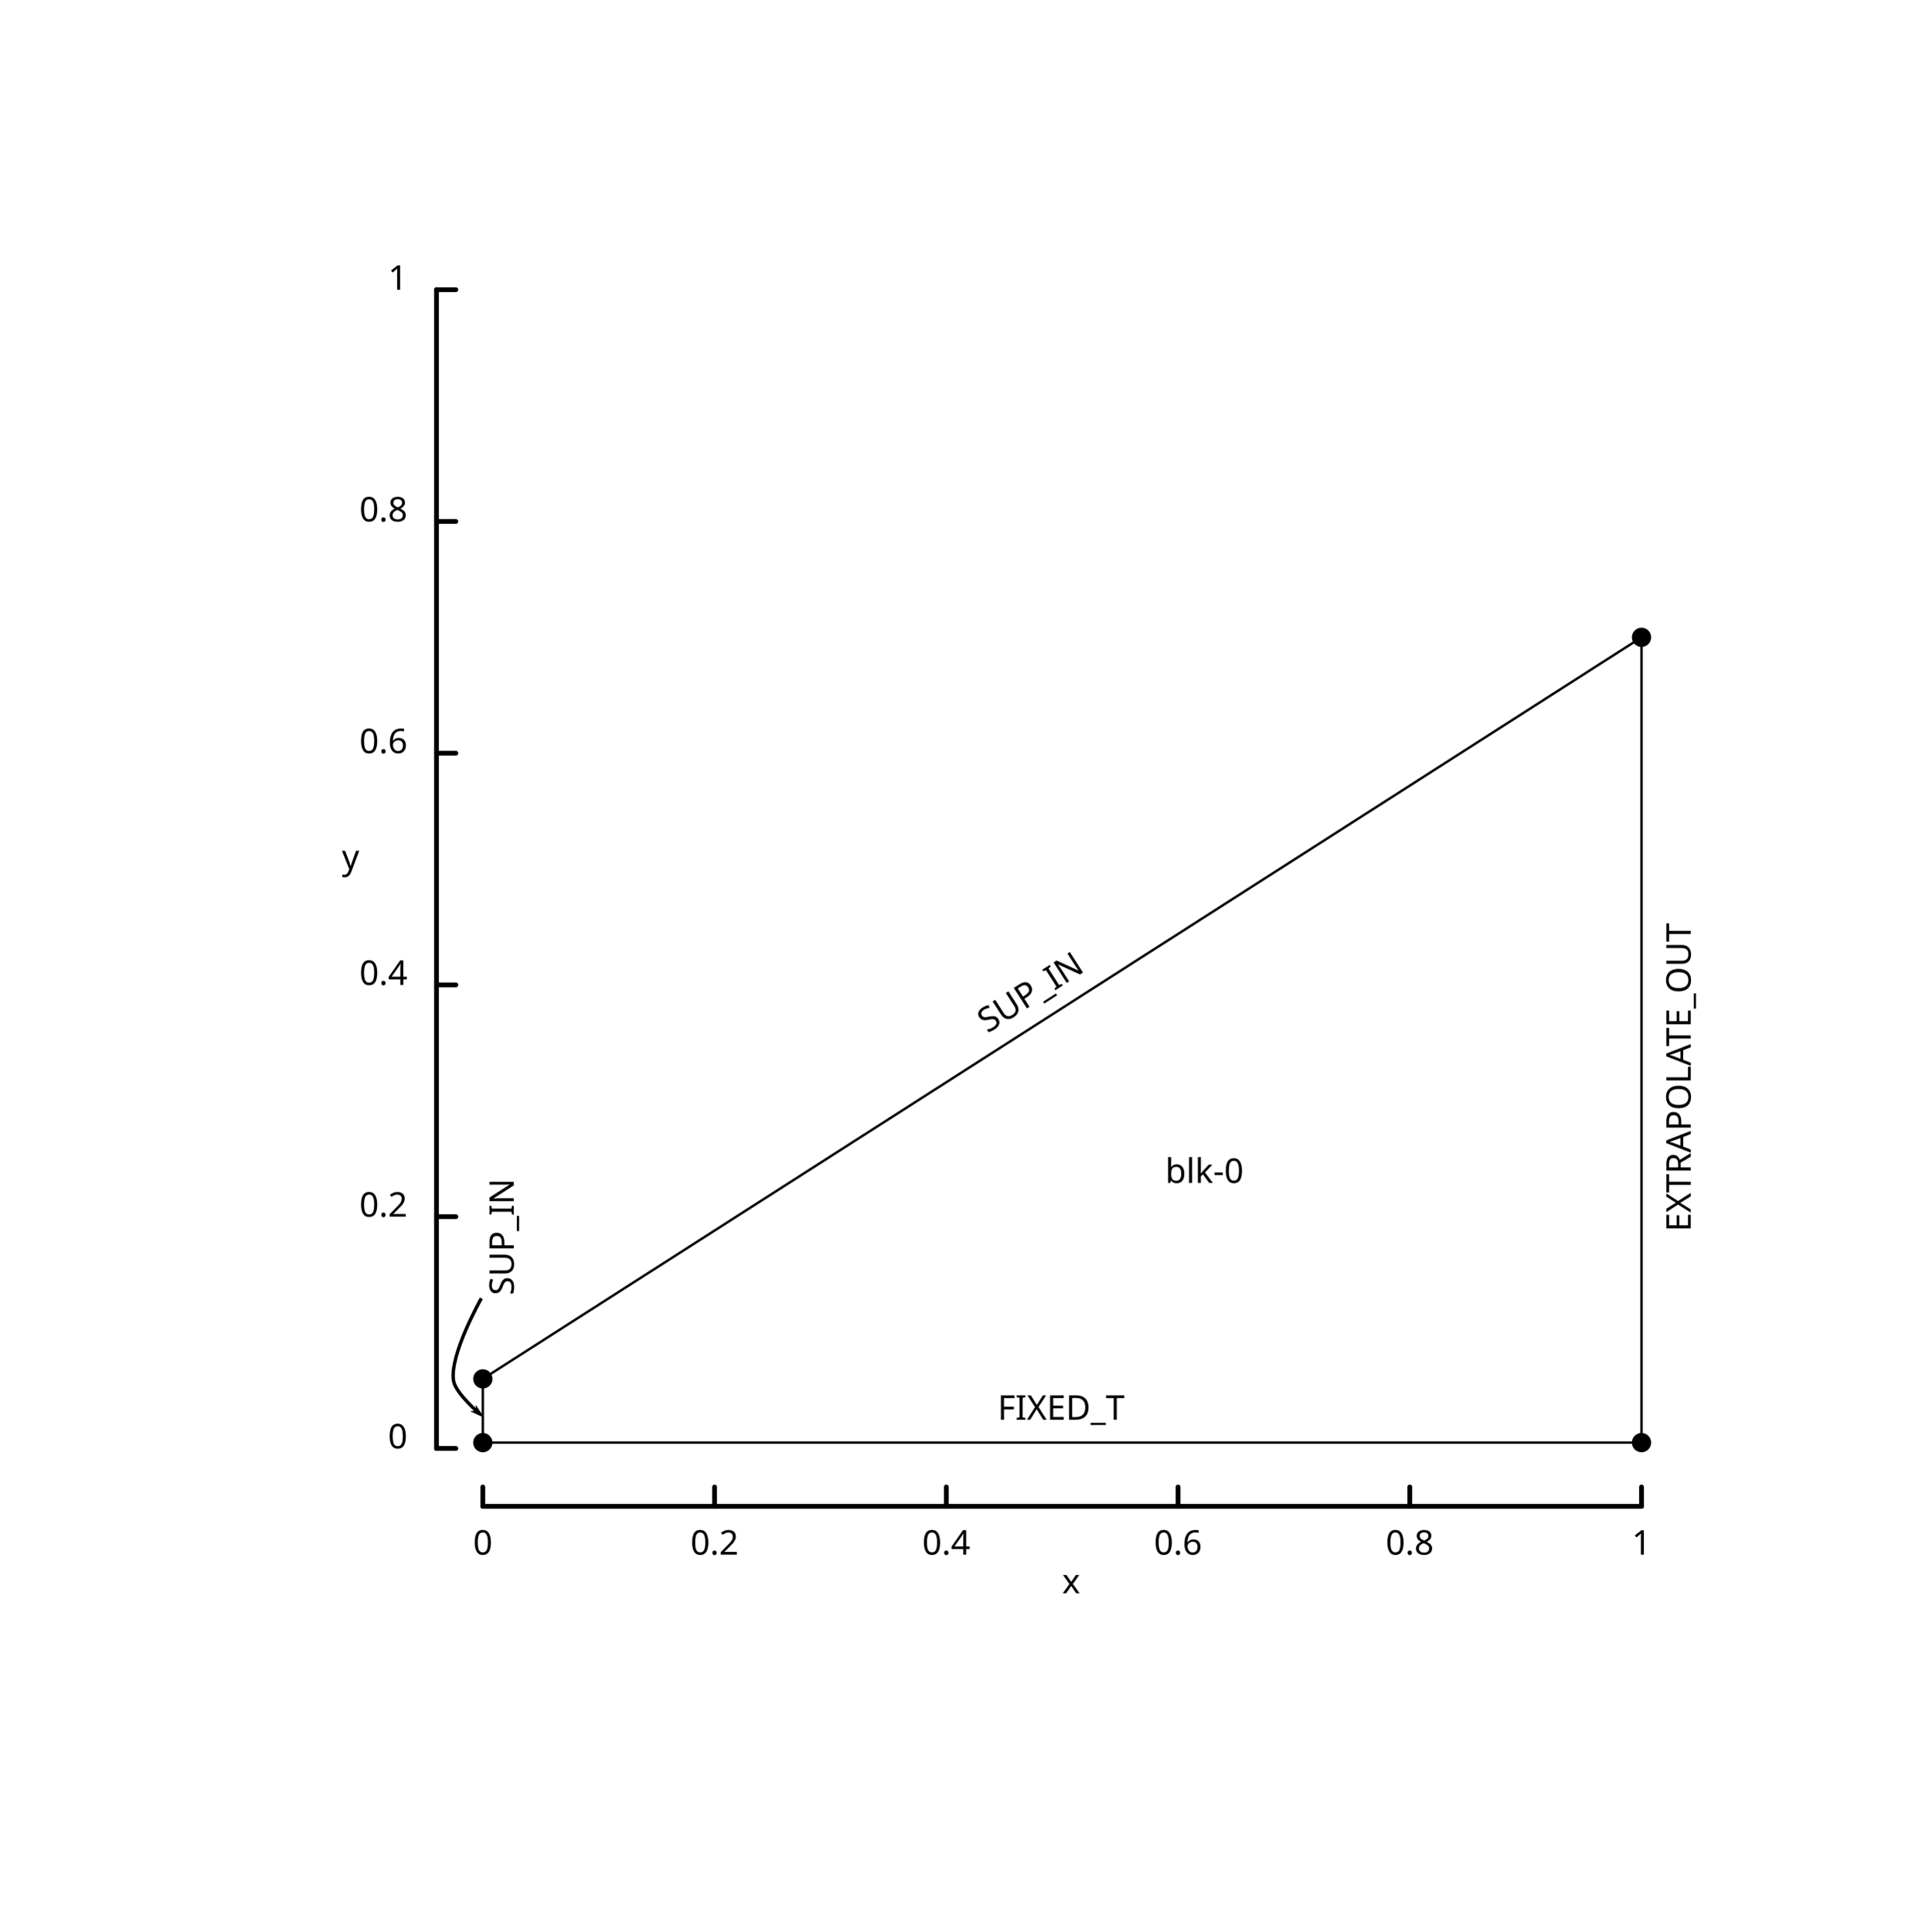
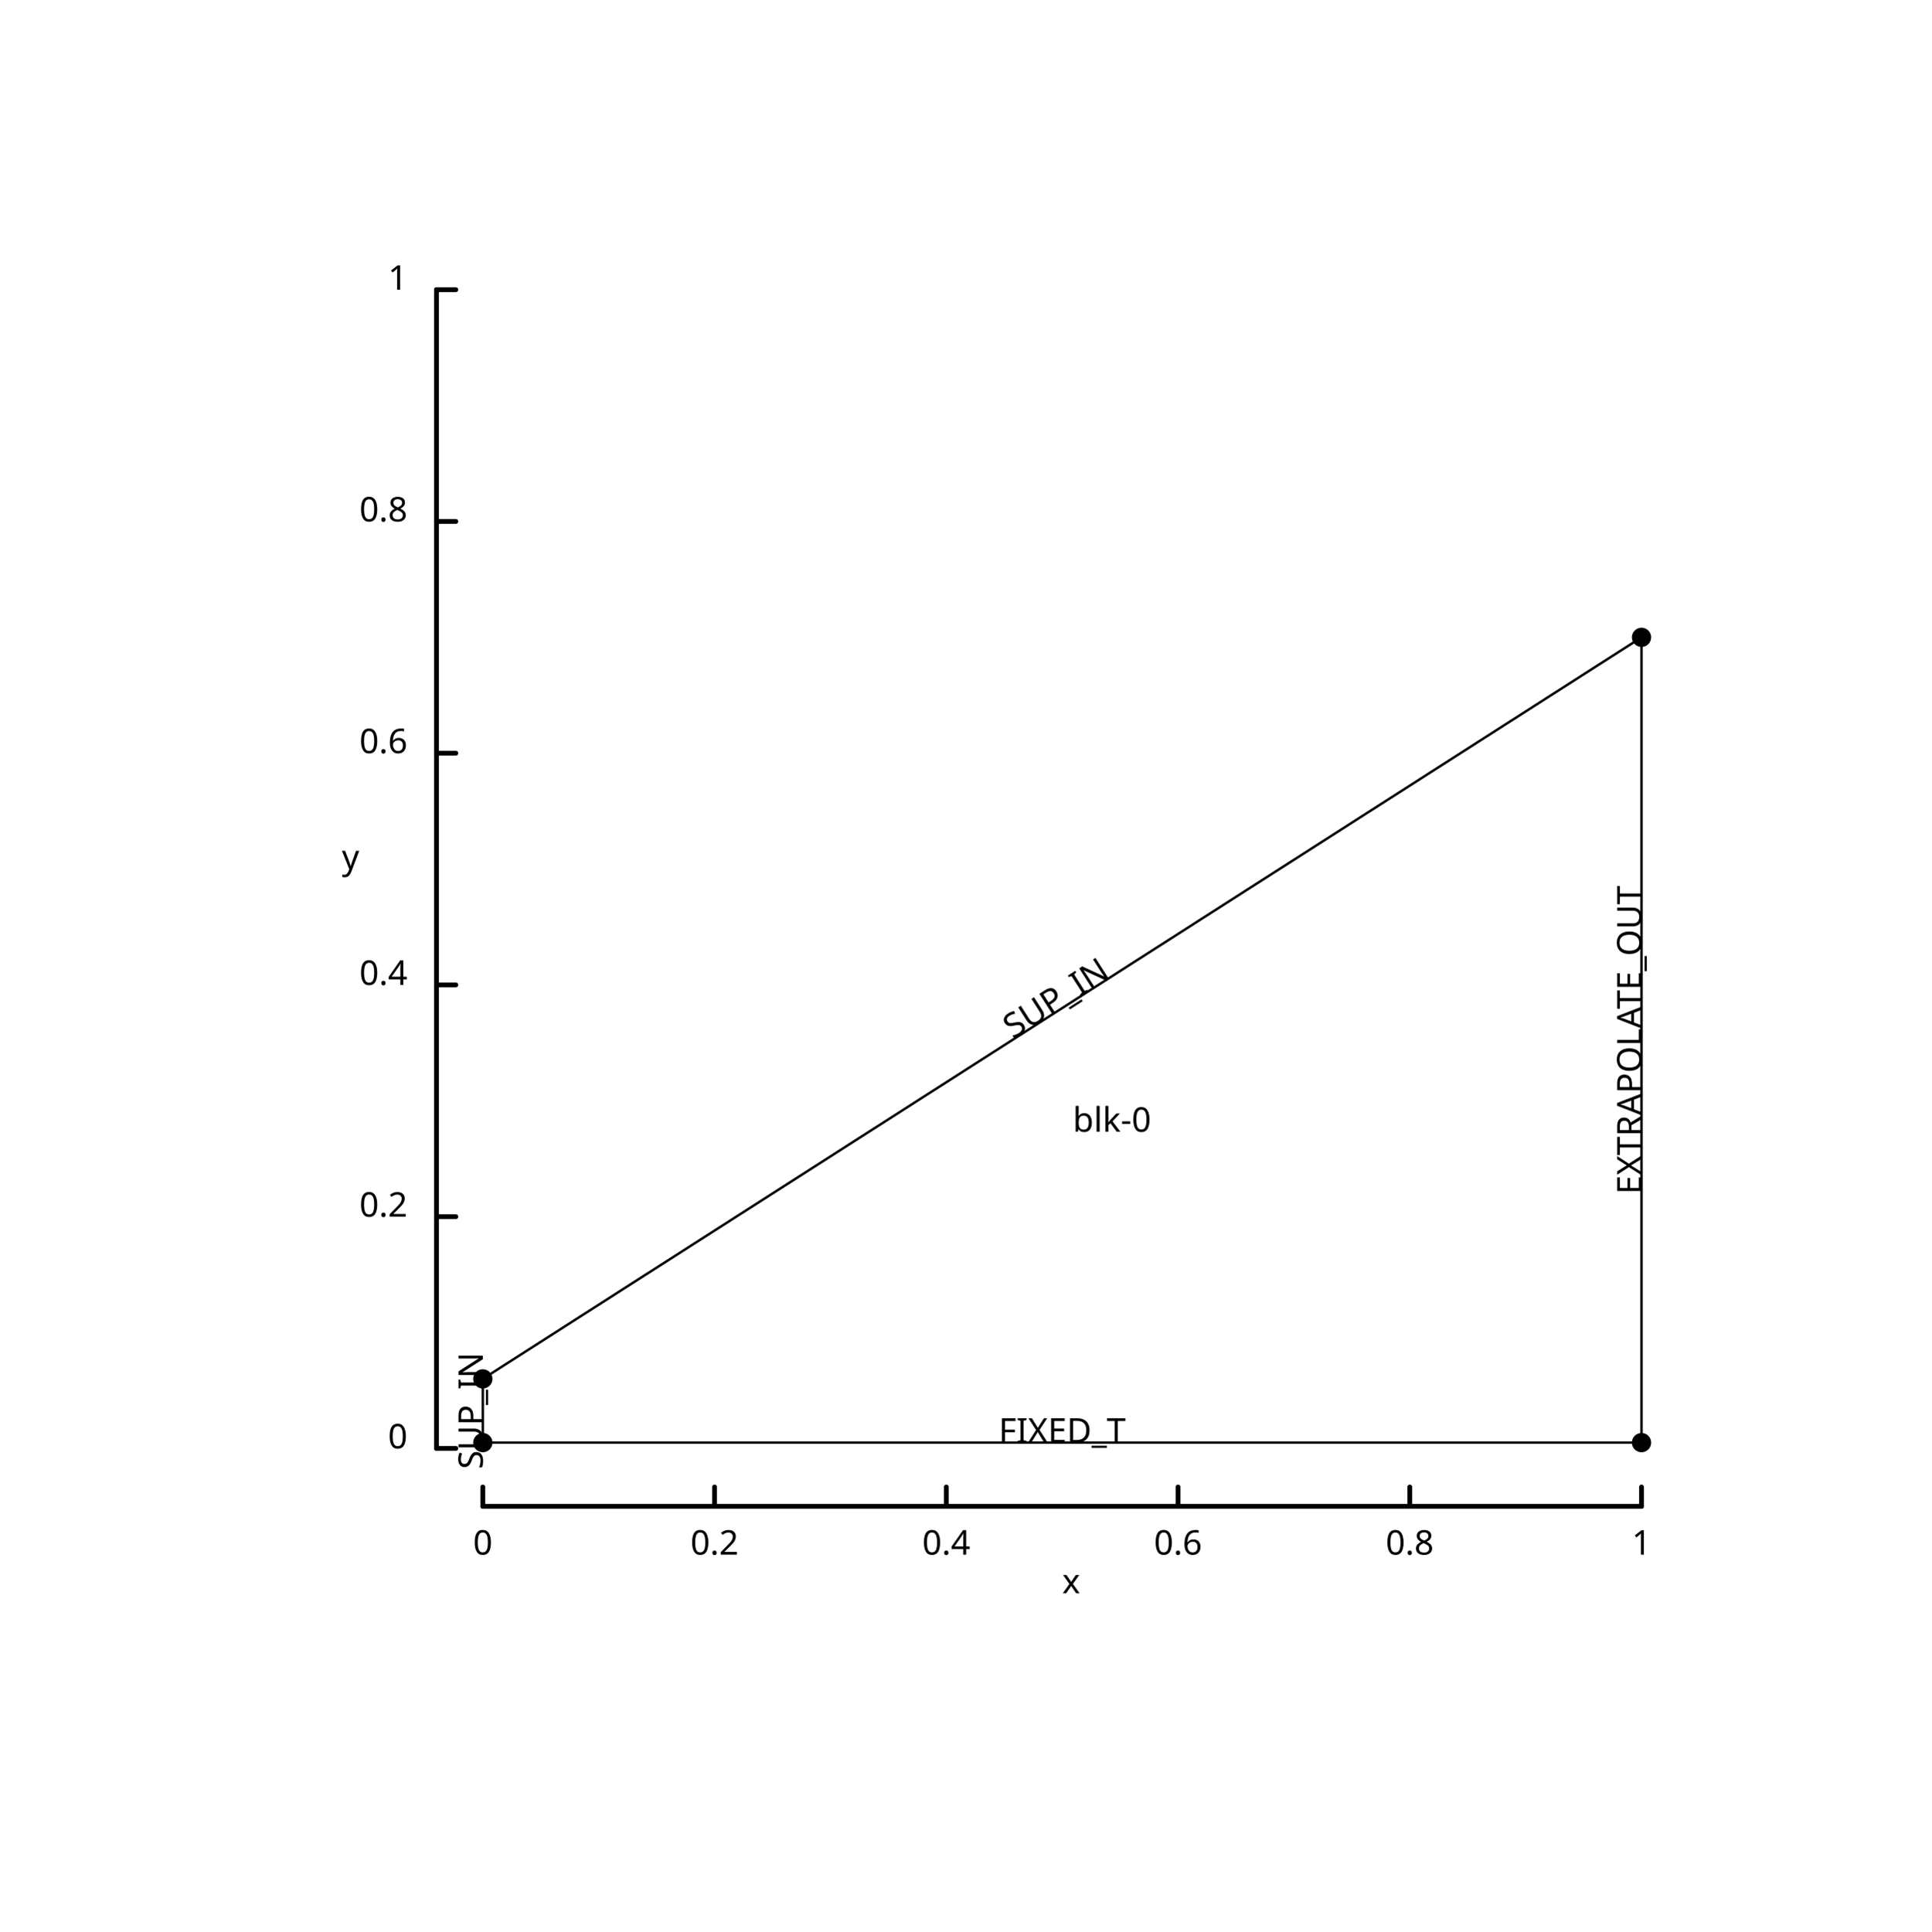
- <svg xmlns="http://www.w3.org/2000/svg" width="566.93" height="566.93" version="1.0" id="svg2">
-   <defs id="defs91">
-     <marker orient="auto" refY="0.0" refX="0.0" id="Arrow1Send" style="overflow:visible;">
-       <path id="path3258" d="M 0.0,0.0 L 5.0,-5.0 L -12.5,0.0 L 5.0,5.0 L 0.0,0.0 z " style="fill-rule:evenodd;stroke:#000000;stroke-width:1.0pt;marker-start:none;" transform="scale(0.2) rotate(180) translate(6,0)" />
-     </marker>
-     <marker orient="auto" refY="0.0" refX="0.0" id="Arrow1Mend" style="overflow:visible;">
-       <path id="path3252" d="M 0.0,0.0 L 5.0,-5.0 L -12.5,0.0 L 5.0,5.0 L 0.0,0.0 z " style="fill-rule:evenodd;stroke:#000000;stroke-width:1.0pt;marker-start:none;" transform="scale(0.4) rotate(180) translate(10,0)" />
-     </marker>
-     <marker orient="auto" refY="0.0" refX="0.0" id="Arrow2Lend" style="overflow:visible;">
-       <path id="path3264" style="font-size:12.0;fill-rule:evenodd;stroke-width:0.625;stroke-linejoin:round;" d="M 8.719,4.034 L -2.207,0.016 L 8.719,-4.002 C 6.973,-1.63 6.983,1.616 8.719,4.034 z " transform="scale(1.1) rotate(180) translate(1,0)" />
-     </marker>
-   </defs>
-   <line x1="141.73" y1="442.20" x2="481.89" y2="442.20" style="stroke:black;stroke-width:1.42;stroke-linecap:round;fill:none" id="line8" />
-   <text x="311.81" y="467.72" style="font-size:10;text-anchor:start;fill:black;stroke:none;font-weight:normal;font-family:sanserif" id="text10">x</text>
-   <line x1="141.73" y1="442.20" x2="141.73" y2="436.54" style="stroke:black;stroke-width:1.42;stroke-linecap:round;fill:none" id="line12" />
-   <text x="141.73" y="456.38" style="font-size:10;text-anchor:middle;fill:black;stroke:none;font-weight:normal;font-family:sanserif" id="text14">0</text>
-   <line x1="209.76" y1="442.20" x2="209.76" y2="436.54" style="stroke:black;stroke-width:1.42;stroke-linecap:round;fill:none" id="line16" />
-   <text x="209.76" y="456.38" style="font-size:10;text-anchor:middle;fill:black;stroke:none;font-weight:normal;font-family:sanserif" id="text18">0.2</text>
-   <line x1="277.80" y1="442.20" x2="277.80" y2="436.54" style="stroke:black;stroke-width:1.42;stroke-linecap:round;fill:none" id="line20" />
-   <text x="277.80" y="456.38" style="font-size:10;text-anchor:middle;fill:black;stroke:none;font-weight:normal;font-family:sanserif" id="text22">0.4</text>
-   <line x1="345.83" y1="442.20" x2="345.83" y2="436.54" style="stroke:black;stroke-width:1.42;stroke-linecap:round;fill:none" id="line24" />
-   <text x="345.83" y="456.38" style="font-size:10;text-anchor:middle;fill:black;stroke:none;font-weight:normal;font-family:sanserif" id="text26">0.6</text>
-   <line x1="413.86" y1="442.20" x2="413.86" y2="436.54" style="stroke:black;stroke-width:1.42;stroke-linecap:round;fill:none" id="line28" />
-   <text x="413.86" y="456.38" style="font-size:10;text-anchor:middle;fill:black;stroke:none;font-weight:normal;font-family:sanserif" id="text30">0.8</text>
-   <line x1="481.89" y1="442.20" x2="481.89" y2="436.54" style="stroke:black;stroke-width:1.42;stroke-linecap:round;fill:none" id="line32" />
-   <text x="481.89" y="456.38" style="font-size:10;text-anchor:middle;fill:black;stroke:none;font-weight:normal;font-family:sanserif" id="text34">1</text>
-   <line x1="128.13" y1="425.20" x2="128.13" y2="85.04" style="stroke:black;stroke-width:1.42;stroke-linecap:round;fill:none" id="line36" />
-   <text x="105.45" y="255.12" style="font-size:10;text-anchor:end;fill:black;stroke:none;font-weight:normal;font-family:sanserif" id="text38">y</text>
-   <line x1="128.13" y1="425.20" x2="133.80" y2="425.20" style="stroke:black;stroke-width:1.42;stroke-linecap:round;fill:none" id="line40" />
-   <text x="119.62" y="425.20" style="font-size:10;text-anchor:end;fill:black;stroke:none;font-weight:normal;font-family:sanserif" id="text42">0</text>
-   <line x1="128.13" y1="357.17" x2="133.80" y2="357.17" style="stroke:black;stroke-width:1.42;stroke-linecap:round;fill:none" id="line44" />
-   <text x="119.62" y="357.17" style="font-size:10;text-anchor:end;fill:black;stroke:none;font-weight:normal;font-family:sanserif" id="text46">0.2</text>
-   <line x1="128.13" y1="289.13" x2="133.80" y2="289.13" style="stroke:black;stroke-width:1.42;stroke-linecap:round;fill:none" id="line48" />
-   <text x="119.62" y="289.13" style="font-size:10;text-anchor:end;fill:black;stroke:none;font-weight:normal;font-family:sanserif" id="text50">0.4</text>
-   <line x1="128.13" y1="221.10" x2="133.80" y2="221.10" style="stroke:black;stroke-width:1.42;stroke-linecap:round;fill:none" id="line52" />
-   <text x="119.62" y="221.10" style="font-size:10;text-anchor:end;fill:black;stroke:none;font-weight:normal;font-family:sanserif" id="text54">0.6</text>
-   <line x1="128.13" y1="153.07" x2="133.80" y2="153.07" style="stroke:black;stroke-width:1.42;stroke-linecap:round;fill:none" id="line56" />
-   <text x="119.62" y="153.07" style="font-size:10;text-anchor:end;fill:black;stroke:none;font-weight:normal;font-family:sanserif" id="text58">0.8</text>
-   <line x1="128.13" y1="85.04" x2="133.80" y2="85.04" style="stroke:black;stroke-width:1.42;stroke-linecap:round;fill:none" id="line60" />
-   <text x="119.62" y="85.04" style="font-size:10;text-anchor:end;fill:black;stroke:none;font-weight:normal;font-family:sanserif" id="text62">1</text>
-   <circle cx="141.73" cy="423.50" r="2.83" style="fill:black" id="circle64" />
-   <circle cx="481.89" cy="423.50" r="2.83" style="fill:black" id="circle66" />
-   <circle cx="481.89" cy="187.09" r="2.83" style="fill:black" id="circle68" />
-   <circle cx="141.73" cy="404.79" r="2.83" style="fill:black" id="circle70" />
-   <text x="353.583" y="347.261" style="font-size:10px;font-weight:normal;text-anchor:middle;fill:#000000;stroke:none;font-family:sanserif" id="text72">blk-0</text>
-   <text x="97.704" y="411.837" transform="matrix(0.8422643,-0.5390648,0.5390648,0.8422643,0,0)" style="font-size:10px;font-weight:normal;text-anchor:middle;fill:#000000;stroke:none;font-family:sanserif" id="text74">SUP_IN</text>
-   <path d="M 141.73,404.79 L 148.54,400.43 L 155.34,396.08 L 162.14,391.73 L 168.94,387.37 L 175.75,383.02 L 182.55,378.66 L 189.35,374.31 L 196.16,369.96 L 202.96,365.60 L 209.76,361.25 L 216.57,356.89 L 223.37,352.54 L 230.17,348.19 L 236.98,343.83 L 243.78,339.48 L 250.58,335.12 L 257.39,330.77 L 264.19,326.42 L 270.99,322.06 L 277.80,317.71 L 284.60,313.35 L 291.40,309.00 L 298.20,304.65 L 305.01,300.29 L 311.81,295.94 L 318.61,291.58 L 325.42,287.23 L 332.22,282.87 L 339.02,278.52 L 345.83,274.17 L 352.63,269.81 L 359.43,265.46 L 366.24,261.10 L 373.04,256.75 L 379.84,252.40 L 386.65,248.04 L 393.45,243.69 L 400.25,239.33 L 407.06,234.98 L 413.86,230.63 L 420.66,226.27 L 427.46,221.92 L 434.27,217.56 L 441.07,213.21 L 447.87,208.86 L 454.68,204.50 L 461.48,200.15 L 468.28,195.79 L 475.09,191.44 L 481.89,187.09" style="stroke:black;stroke-width:0.71;stroke-linecap:round;fill:none" id="path76" />
-   <text x="-316.267" y="496.333" transform="matrix(0,-1,1,0,0,0)" style="font-size:10px;font-weight:normal;text-anchor:middle;fill:#000000;stroke:none;font-family:sanserif" id="text78">EXTRAPOLATE_OUT</text>
-   <path d="M 481.89,423.50 L 481.89,418.77 L 481.89,414.04 L 481.89,409.31 L 481.89,404.58 L 481.89,399.86 L 481.89,395.13 L 481.89,390.40 L 481.89,385.67 L 481.89,380.94 L 481.89,376.21 L 481.89,371.49 L 481.89,366.76 L 481.89,362.03 L 481.89,357.30 L 481.89,352.57 L 481.89,347.85 L 481.89,343.12 L 481.89,338.39 L 481.89,333.66 L 481.89,328.93 L 481.89,324.20 L 481.89,319.48 L 481.89,314.75 L 481.89,310.02 L 481.89,305.29 L 481.89,300.56 L 481.89,295.83 L 481.89,291.11 L 481.89,286.38 L 481.89,281.65 L 481.89,276.92 L 481.89,272.19 L 481.89,267.47 L 481.89,262.74 L 481.89,258.01 L 481.89,253.28 L 481.89,248.55 L 481.89,243.82 L 481.89,239.10 L 481.89,234.37 L 481.89,229.64 L 481.89,224.91 L 481.89,220.18 L 481.89,215.46 L 481.89,210.73 L 481.89,206.00 L 481.89,201.27 L 481.89,196.54 L 481.89,191.81 L 481.89,187.09" style="stroke:black;stroke-width:0.71;stroke-linecap:round;fill:none" id="path80" />
-   <text x="311.509" y="416.777" style="font-size:10px;font-weight:normal;text-anchor:middle;fill:#000000;stroke:none;font-family:sanserif" id="text82">FIXED_T</text>
-   <path d="M 141.73,423.50 L 148.54,423.50 L 155.34,423.50 L 162.14,423.50 L 168.94,423.50 L 175.75,423.50 L 182.55,423.50 L 189.35,423.50 L 196.16,423.50 L 202.96,423.50 L 209.76,423.50 L 216.57,423.50 L 223.37,423.50 L 230.17,423.50 L 236.98,423.50 L 243.78,423.50 L 250.58,423.50 L 257.39,423.50 L 264.19,423.50 L 270.99,423.50 L 277.80,423.50 L 284.60,423.50 L 291.40,423.50 L 298.20,423.50 L 305.01,423.50 L 311.81,423.50 L 318.61,423.50 L 325.42,423.50 L 332.22,423.50 L 339.02,423.50 L 345.83,423.50 L 352.63,423.50 L 359.43,423.50 L 366.24,423.50 L 373.04,423.50 L 379.84,423.50 L 386.65,423.50 L 393.45,423.50 L 400.25,423.50 L 407.06,423.50 L 413.86,423.50 L 420.66,423.50 L 427.46,423.50 L 434.27,423.50 L 441.07,423.50 L 447.87,423.50 L 454.68,423.50 L 461.48,423.50 L 468.28,423.50 L 475.09,423.50 L 481.89,423.50" style="stroke:black;stroke-width:0.71;stroke-linecap:round;fill:none" id="path84" />
-   <text x="-363.101" y="150.829" transform="matrix(0,-1,1,0,0,0)" style="font-size:10px;font-weight:normal;text-anchor:middle;fill:#000000;stroke:none;font-family:sanserif" id="text86">SUP_IN</text>
-   <path d="M 141.73,423.50 L 141.73,423.12 L 141.73,422.75 L 141.73,422.37 L 141.73,422.00 L 141.73,421.63 L 141.73,421.25 L 141.73,420.88 L 141.73,420.50 L 141.73,420.13 L 141.73,419.75 L 141.73,419.38 L 141.73,419.01 L 141.73,418.63 L 141.73,418.26 L 141.73,417.88 L 141.73,417.51 L 141.73,417.14 L 141.73,416.76 L 141.73,416.39 L 141.73,416.01 L 141.73,415.64 L 141.73,415.26 L 141.73,414.89 L 141.73,414.52 L 141.73,414.14 L 141.73,413.77 L 141.73,413.39 L 141.73,413.02 L 141.73,412.65 L 141.73,412.27 L 141.73,411.90 L 141.73,411.52 L 141.73,411.15 L 141.73,410.77 L 141.73,410.40 L 141.73,410.03 L 141.73,409.65 L 141.73,409.28 L 141.73,408.90 L 141.73,408.53 L 141.73,408.15 L 141.73,407.78 L 141.73,407.41 L 141.73,407.03 L 141.73,406.66 L 141.73,406.28 L 141.73,405.91 L 141.73,405.54 L 141.73,405.16 L 141.73,404.79" style="stroke:black;stroke-width:0.71;stroke-linecap:round;fill:none" id="path88" />
-   <path style="fill:none;fill-rule:evenodd;stroke:#000000;stroke-width:1;stroke-linecap:butt;stroke-linejoin:miter;stroke-opacity:1;marker-end:url(#Arrow1Send);stroke-miterlimit:4;stroke-dasharray:none" d="M 141.298,381.14 C 141.298,381.14 131.816,397.856 133.149,405.423 C 133.789,409.055 140.809,415.039 140.809,415.039" id="path2468" />
+ <svg width="566.93" height="566.93" version="1.0">
+   <line x1="141.73" y1="442.20" x2="481.89" y2="442.20" style="stroke:black;stroke-width:1.42;stroke-linecap:round;fill:none" />
+   <text x="311.81" y="467.72" style="font-size:10;text-anchor:start;fill:black;stroke:none;font-weight:normal;font-family:sanserif">x</text>
+   <line x1="141.73" y1="442.20" x2="141.73" y2="436.54" style="stroke:black;stroke-width:1.42;stroke-linecap:round;fill:none" />
+   <text x="141.73" y="456.38" style="font-size:10;text-anchor:middle;fill:black;stroke:none;font-weight:normal;font-family:sanserif">0</text>
+   <line x1="209.76" y1="442.20" x2="209.76" y2="436.54" style="stroke:black;stroke-width:1.42;stroke-linecap:round;fill:none" />
+   <text x="209.76" y="456.38" style="font-size:10;text-anchor:middle;fill:black;stroke:none;font-weight:normal;font-family:sanserif">0.2</text>
+   <line x1="277.80" y1="442.20" x2="277.80" y2="436.54" style="stroke:black;stroke-width:1.42;stroke-linecap:round;fill:none" />
+   <text x="277.80" y="456.38" style="font-size:10;text-anchor:middle;fill:black;stroke:none;font-weight:normal;font-family:sanserif">0.4</text>
+   <line x1="345.83" y1="442.20" x2="345.83" y2="436.54" style="stroke:black;stroke-width:1.42;stroke-linecap:round;fill:none" />
+   <text x="345.83" y="456.38" style="font-size:10;text-anchor:middle;fill:black;stroke:none;font-weight:normal;font-family:sanserif">0.6</text>
+   <line x1="413.86" y1="442.20" x2="413.86" y2="436.54" style="stroke:black;stroke-width:1.42;stroke-linecap:round;fill:none" />
+   <text x="413.86" y="456.38" style="font-size:10;text-anchor:middle;fill:black;stroke:none;font-weight:normal;font-family:sanserif">0.8</text>
+   <line x1="481.89" y1="442.20" x2="481.89" y2="436.54" style="stroke:black;stroke-width:1.42;stroke-linecap:round;fill:none" />
+   <text x="481.89" y="456.38" style="font-size:10;text-anchor:middle;fill:black;stroke:none;font-weight:normal;font-family:sanserif">1</text>
+   <line x1="128.13" y1="425.20" x2="128.13" y2="85.04" style="stroke:black;stroke-width:1.42;stroke-linecap:round;fill:none" />
+   <text x="105.45" y="255.12" style="font-size:10;text-anchor:end;fill:black;stroke:none;font-weight:normal;font-family:sanserif">y</text>
+   <line x1="128.13" y1="425.20" x2="133.80" y2="425.20" style="stroke:black;stroke-width:1.42;stroke-linecap:round;fill:none" />
+   <text x="119.62" y="425.20" style="font-size:10;text-anchor:end;fill:black;stroke:none;font-weight:normal;font-family:sanserif">0</text>
+   <line x1="128.13" y1="357.17" x2="133.80" y2="357.17" style="stroke:black;stroke-width:1.42;stroke-linecap:round;fill:none" />
+   <text x="119.62" y="357.17" style="font-size:10;text-anchor:end;fill:black;stroke:none;font-weight:normal;font-family:sanserif">0.2</text>
+   <line x1="128.13" y1="289.13" x2="133.80" y2="289.13" style="stroke:black;stroke-width:1.42;stroke-linecap:round;fill:none" />
+   <text x="119.62" y="289.13" style="font-size:10;text-anchor:end;fill:black;stroke:none;font-weight:normal;font-family:sanserif">0.4</text>
+   <line x1="128.13" y1="221.10" x2="133.80" y2="221.10" style="stroke:black;stroke-width:1.42;stroke-linecap:round;fill:none" />
+   <text x="119.62" y="221.10" style="font-size:10;text-anchor:end;fill:black;stroke:none;font-weight:normal;font-family:sanserif">0.6</text>
+   <line x1="128.13" y1="153.07" x2="133.80" y2="153.07" style="stroke:black;stroke-width:1.42;stroke-linecap:round;fill:none" />
+   <text x="119.62" y="153.07" style="font-size:10;text-anchor:end;fill:black;stroke:none;font-weight:normal;font-family:sanserif">0.8</text>
+   <line x1="128.13" y1="85.04" x2="133.80" y2="85.04" style="stroke:black;stroke-width:1.42;stroke-linecap:round;fill:none" />
+   <text x="119.62" y="85.04" style="font-size:10;text-anchor:end;fill:black;stroke:none;font-weight:normal;font-family:sanserif">1</text>
+   <circle cx="141.73" cy="423.50" r="2.83" style="fill:black" />
+   <circle cx="481.89" cy="423.50" r="2.83" style="fill:black" />
+   <circle cx="481.89" cy="187.09" r="2.83" style="fill:black" />
+   <circle cx="141.73" cy="404.79" r="2.83" style="fill:black" />
+   <text x="326.43" y="332.24" style="font-size:10;text-anchor:middle;fill:black;stroke:none;font-weight:normal;font-family:sanserif">blk-0</text>
+   <text x="311.81" y="295.94" transform="rotate(-32.62,311.81,295.94)" style="font-size:10;text-anchor:middle;fill:black;stroke:none;font-weight:normal;font-family:sanserif">SUP_IN</text>
+   <path d="M 141.73,404.79 L 148.54,400.43 L 155.34,396.08 L 162.14,391.73 L 168.94,387.37 L 175.75,383.02 L 182.55,378.66 L 189.35,374.31 L 196.16,369.96 L 202.96,365.60 L 209.76,361.25 L 216.57,356.89 L 223.37,352.54 L 230.17,348.19 L 236.98,343.83 L 243.78,339.48 L 250.58,335.12 L 257.39,330.77 L 264.19,326.42 L 270.99,322.06 L 277.80,317.71 L 284.60,313.35 L 291.40,309.00 L 298.20,304.65 L 305.01,300.29 L 311.81,295.94 L 318.61,291.58 L 325.42,287.23 L 332.22,282.87 L 339.02,278.52 L 345.83,274.17 L 352.63,269.81 L 359.43,265.46 L 366.24,261.10 L 373.04,256.75 L 379.84,252.40 L 386.65,248.04 L 393.45,243.69 L 400.25,239.33 L 407.06,234.98 L 413.86,230.63 L 420.66,226.27 L 427.46,221.92 L 434.27,217.56 L 441.07,213.21 L 447.87,208.86 L 454.68,204.50 L 461.48,200.15 L 468.28,195.79 L 475.09,191.44 L 481.89,187.09" style="stroke:black;stroke-width:0.71;stroke-linecap:round;fill:none" />
+   <text x="481.89" y="305.29" transform="rotate(-90.00,481.89,305.29)" style="font-size:10;text-anchor:middle;fill:black;stroke:none;font-weight:normal;font-family:sanserif">EXTRAPOLATE_OUT</text>
+   <path d="M 481.89,423.50 L 481.89,418.77 L 481.89,414.04 L 481.89,409.31 L 481.89,404.58 L 481.89,399.86 L 481.89,395.13 L 481.89,390.40 L 481.89,385.67 L 481.89,380.94 L 481.89,376.21 L 481.89,371.49 L 481.89,366.76 L 481.89,362.03 L 481.89,357.30 L 481.89,352.57 L 481.89,347.85 L 481.89,343.12 L 481.89,338.39 L 481.89,333.66 L 481.89,328.93 L 481.89,324.20 L 481.89,319.48 L 481.89,314.75 L 481.89,310.02 L 481.89,305.29 L 481.89,300.56 L 481.89,295.83 L 481.89,291.11 L 481.89,286.38 L 481.89,281.65 L 481.89,276.92 L 481.89,272.19 L 481.89,267.47 L 481.89,262.74 L 481.89,258.01 L 481.89,253.28 L 481.89,248.55 L 481.89,243.82 L 481.89,239.10 L 481.89,234.37 L 481.89,229.64 L 481.89,224.91 L 481.89,220.18 L 481.89,215.46 L 481.89,210.73 L 481.89,206.00 L 481.89,201.27 L 481.89,196.54 L 481.89,191.81 L 481.89,187.09" style="stroke:black;stroke-width:0.71;stroke-linecap:round;fill:none" />
+   <text x="311.81" y="423.50" transform="rotate(0.00,311.81,423.50)" style="font-size:10;text-anchor:middle;fill:black;stroke:none;font-weight:normal;font-family:sanserif">FIXED_T</text>
+   <path d="M 141.73,423.50 L 148.54,423.50 L 155.34,423.50 L 162.14,423.50 L 168.94,423.50 L 175.75,423.50 L 182.55,423.50 L 189.35,423.50 L 196.16,423.50 L 202.96,423.50 L 209.76,423.50 L 216.57,423.50 L 223.37,423.50 L 230.17,423.50 L 236.98,423.50 L 243.78,423.50 L 250.58,423.50 L 257.39,423.50 L 264.19,423.50 L 270.99,423.50 L 277.80,423.50 L 284.60,423.50 L 291.40,423.50 L 298.20,423.50 L 305.01,423.50 L 311.81,423.50 L 318.61,423.50 L 325.42,423.50 L 332.22,423.50 L 339.02,423.50 L 345.83,423.50 L 352.63,423.50 L 359.43,423.50 L 366.24,423.50 L 373.04,423.50 L 379.84,423.50 L 386.65,423.50 L 393.45,423.50 L 400.25,423.50 L 407.06,423.50 L 413.86,423.50 L 420.66,423.50 L 427.46,423.50 L 434.27,423.50 L 441.07,423.50 L 447.87,423.50 L 454.68,423.50 L 461.48,423.50 L 468.28,423.50 L 475.09,423.50 L 481.89,423.50" style="stroke:black;stroke-width:0.71;stroke-linecap:round;fill:none" />
+   <text x="141.73" y="414.14" transform="rotate(-90.00,141.73,414.14)" style="font-size:10;text-anchor:middle;fill:black;stroke:none;font-weight:normal;font-family:sanserif">SUP_IN</text>
+   <path d="M 141.73,423.50 L 141.73,423.12 L 141.73,422.75 L 141.73,422.37 L 141.73,422.00 L 141.73,421.63 L 141.73,421.25 L 141.73,420.88 L 141.73,420.50 L 141.73,420.13 L 141.73,419.75 L 141.73,419.38 L 141.73,419.01 L 141.73,418.63 L 141.73,418.26 L 141.73,417.88 L 141.73,417.51 L 141.73,417.14 L 141.73,416.76 L 141.73,416.39 L 141.73,416.01 L 141.73,415.64 L 141.73,415.26 L 141.73,414.89 L 141.73,414.52 L 141.73,414.14 L 141.73,413.77 L 141.73,413.39 L 141.73,413.02 L 141.73,412.65 L 141.73,412.27 L 141.73,411.90 L 141.73,411.52 L 141.73,411.15 L 141.73,410.77 L 141.73,410.40 L 141.73,410.03 L 141.73,409.65 L 141.73,409.28 L 141.73,408.90 L 141.73,408.53 L 141.73,408.15 L 141.73,407.78 L 141.73,407.41 L 141.73,407.03 L 141.73,406.66 L 141.73,406.28 L 141.73,405.91 L 141.73,405.54 L 141.73,405.16 L 141.73,404.79" style="stroke:black;stroke-width:0.71;stroke-linecap:round;fill:none" />
</svg>
